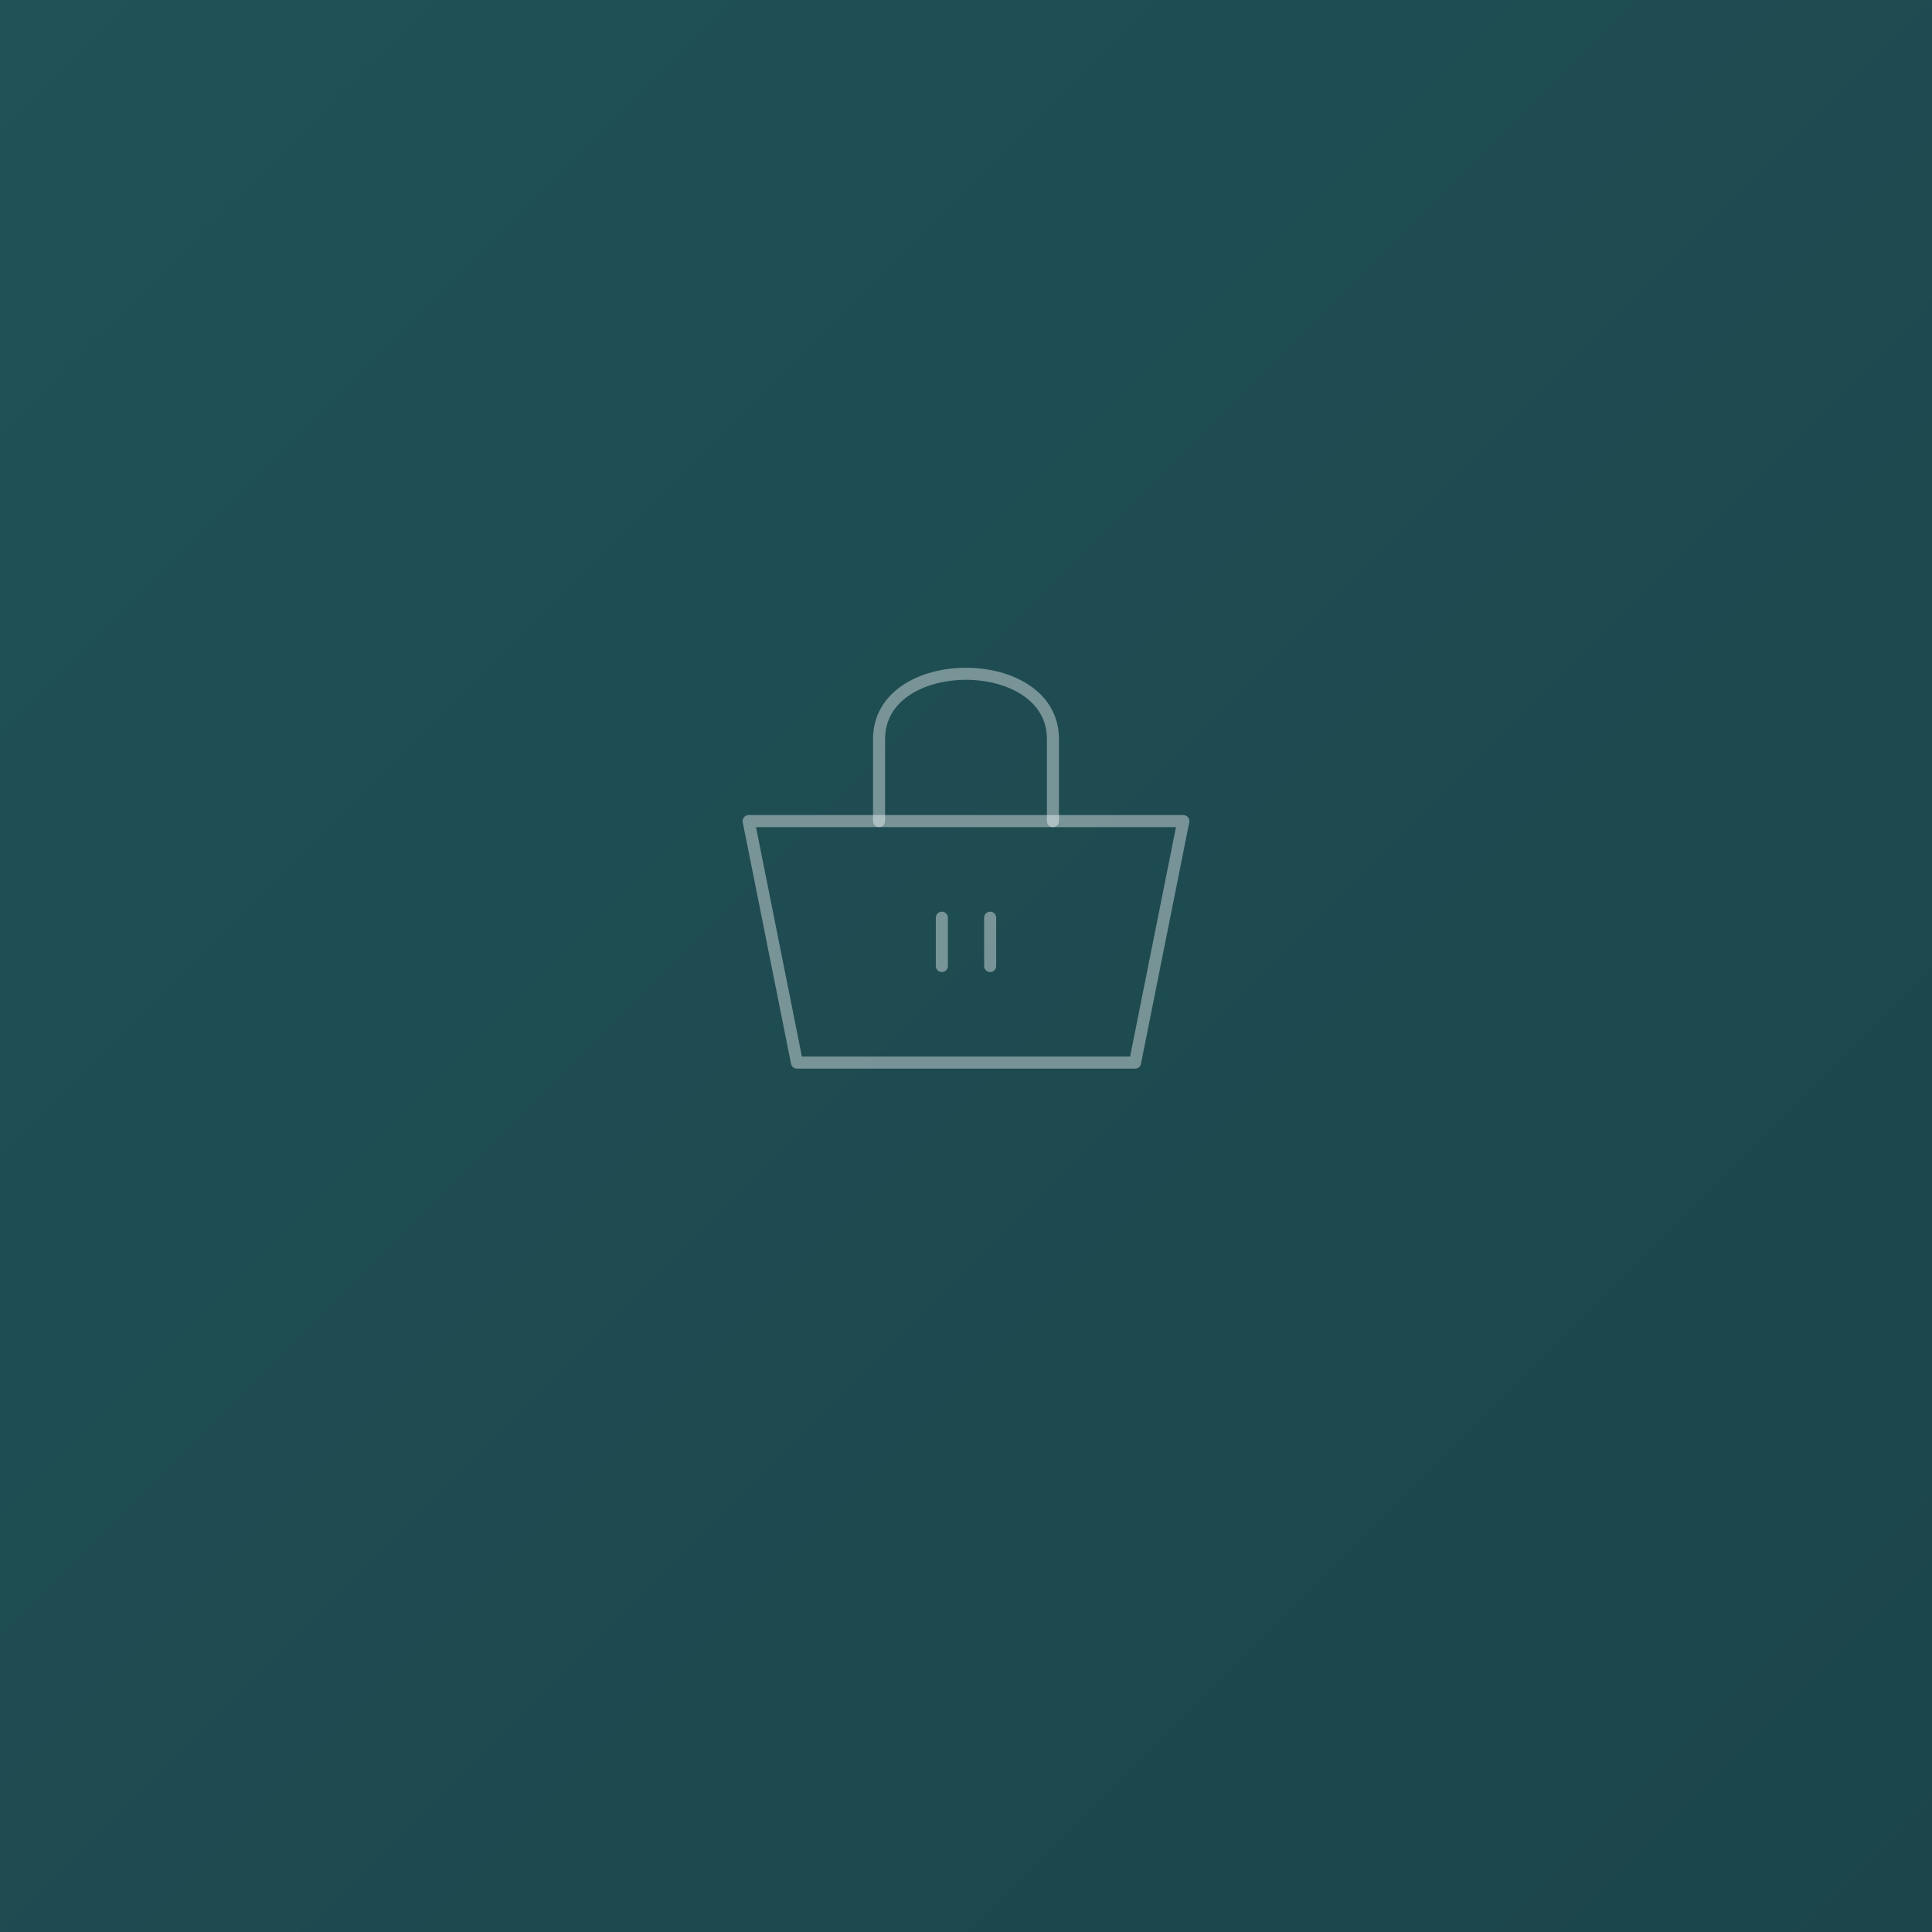
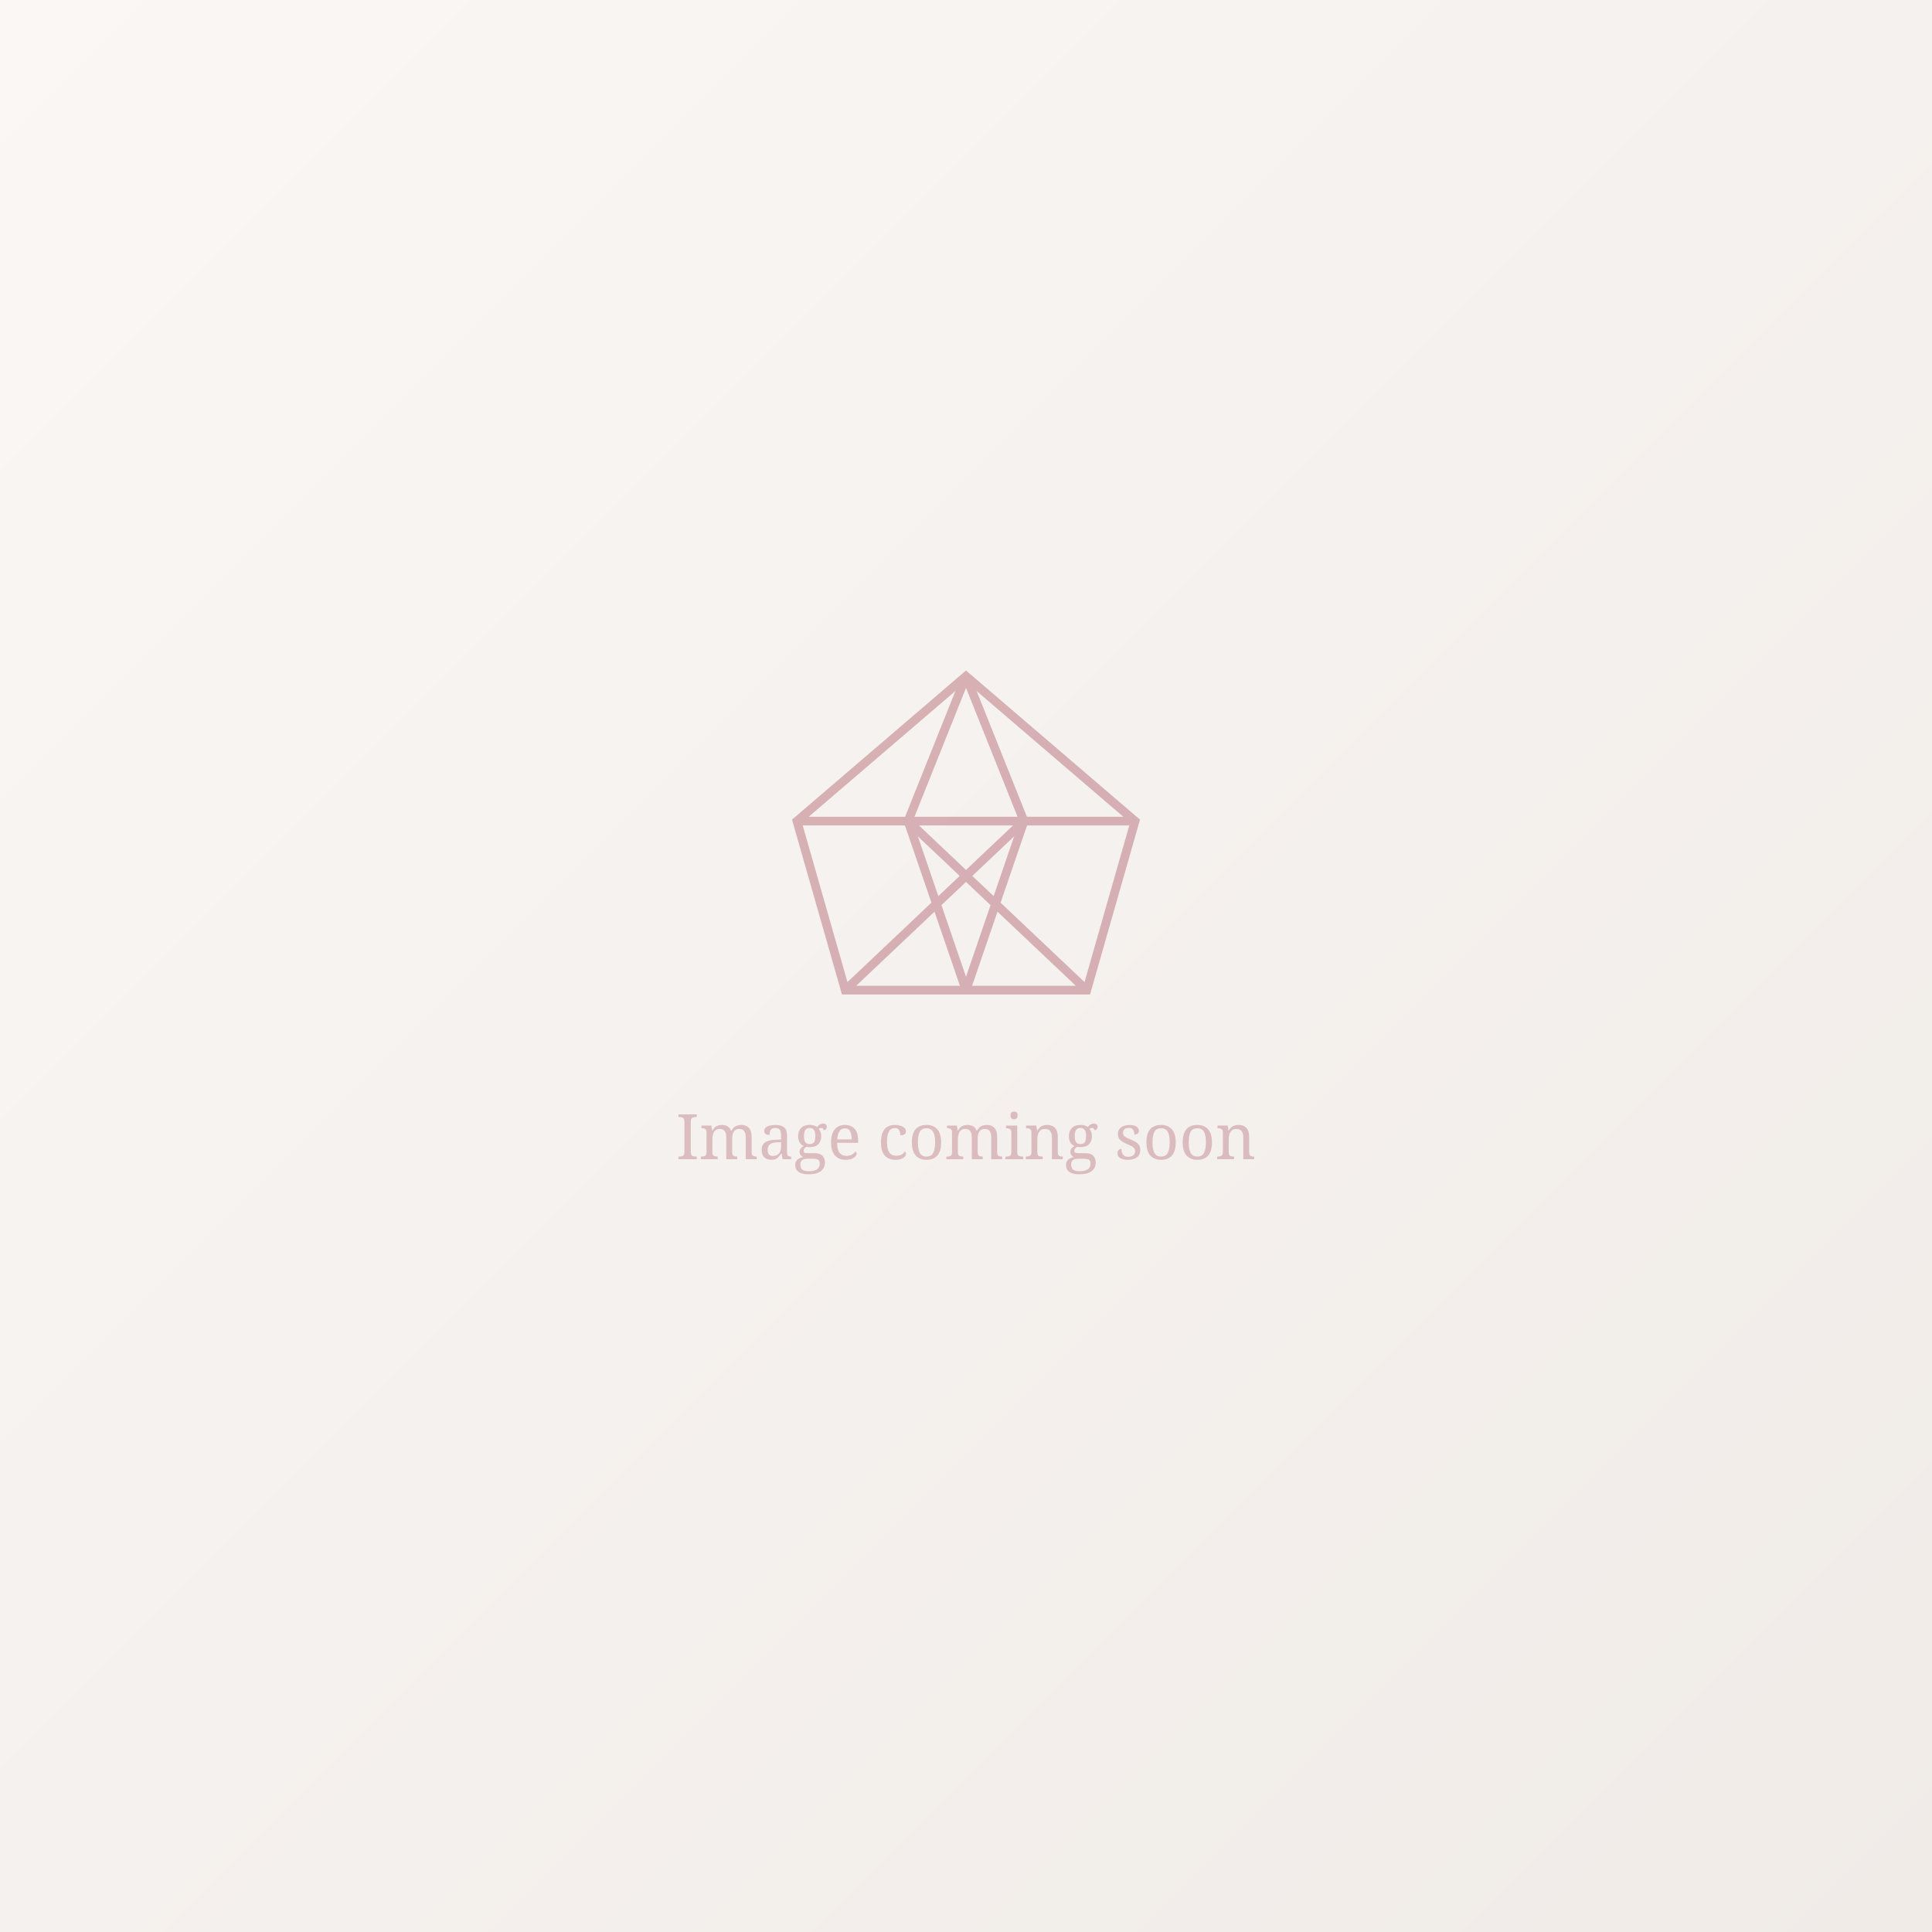
<svg xmlns="http://www.w3.org/2000/svg" viewBox="0 0 400 400">
  <defs>
-     <linearGradient id="g" x1="0%" y1="0%" x2="100%" y2="100%">
-       <stop offset="0%" stop-color="#205258" />
-       <stop offset="100%" stop-color="#1b454a" />
+     <linearGradient id="bg" x1="0%" y1="0%" x2="100%" y2="100%">
+       <stop offset="0%" stop-color="#FAF7F5" />
+       <stop offset="100%" stop-color="#F0EBE7" />
    </linearGradient>
  </defs>
-   <rect width="400" height="400" fill="url(#g)" />
-   <g transform="translate(200,185)" fill="none" stroke="rgba(255,255,255,0.4)" stroke-width="2.5" stroke-linecap="round" stroke-linejoin="round">
-     <path d="M-35,35 L-45,-15 L45,-15 L35,35 Z" />
-     <path d="M-18,-15 L-18,-32 C-18,-50 18,-50 18,-32 L18,-15" />
-     <line x1="-5" y1="5" x2="-5" y2="15" />
-     <line x1="5" y1="5" x2="5" y2="15" />
+   <rect width="400" height="400" fill="url(#bg)" />
+   <g transform="translate(200,180)" fill="none" stroke="#B76E79" stroke-width="1.8" opacity="0.5">
+     <polygon points="0,-40 35,-10 25,25 -25,25 -35,-10" />
+     <line x1="-35" y1="-10" x2="35" y2="-10" />
+     <line x1="0" y1="-40" x2="-12" y2="-10" />
+     <line x1="0" y1="-40" x2="12" y2="-10" />
+     <line x1="-12" y1="-10" x2="0" y2="25" />
+     <line x1="12" y1="-10" x2="0" y2="25" />
+     <line x1="-12" y1="-10" x2="25" y2="25" />
+     <line x1="12" y1="-10" x2="-25" y2="25" />
  </g>
+   <text x="200" y="240" text-anchor="middle" fill="#B76E79" opacity="0.4" font-family="Georgia,serif" font-size="13">Image coming soon</text>
</svg>
